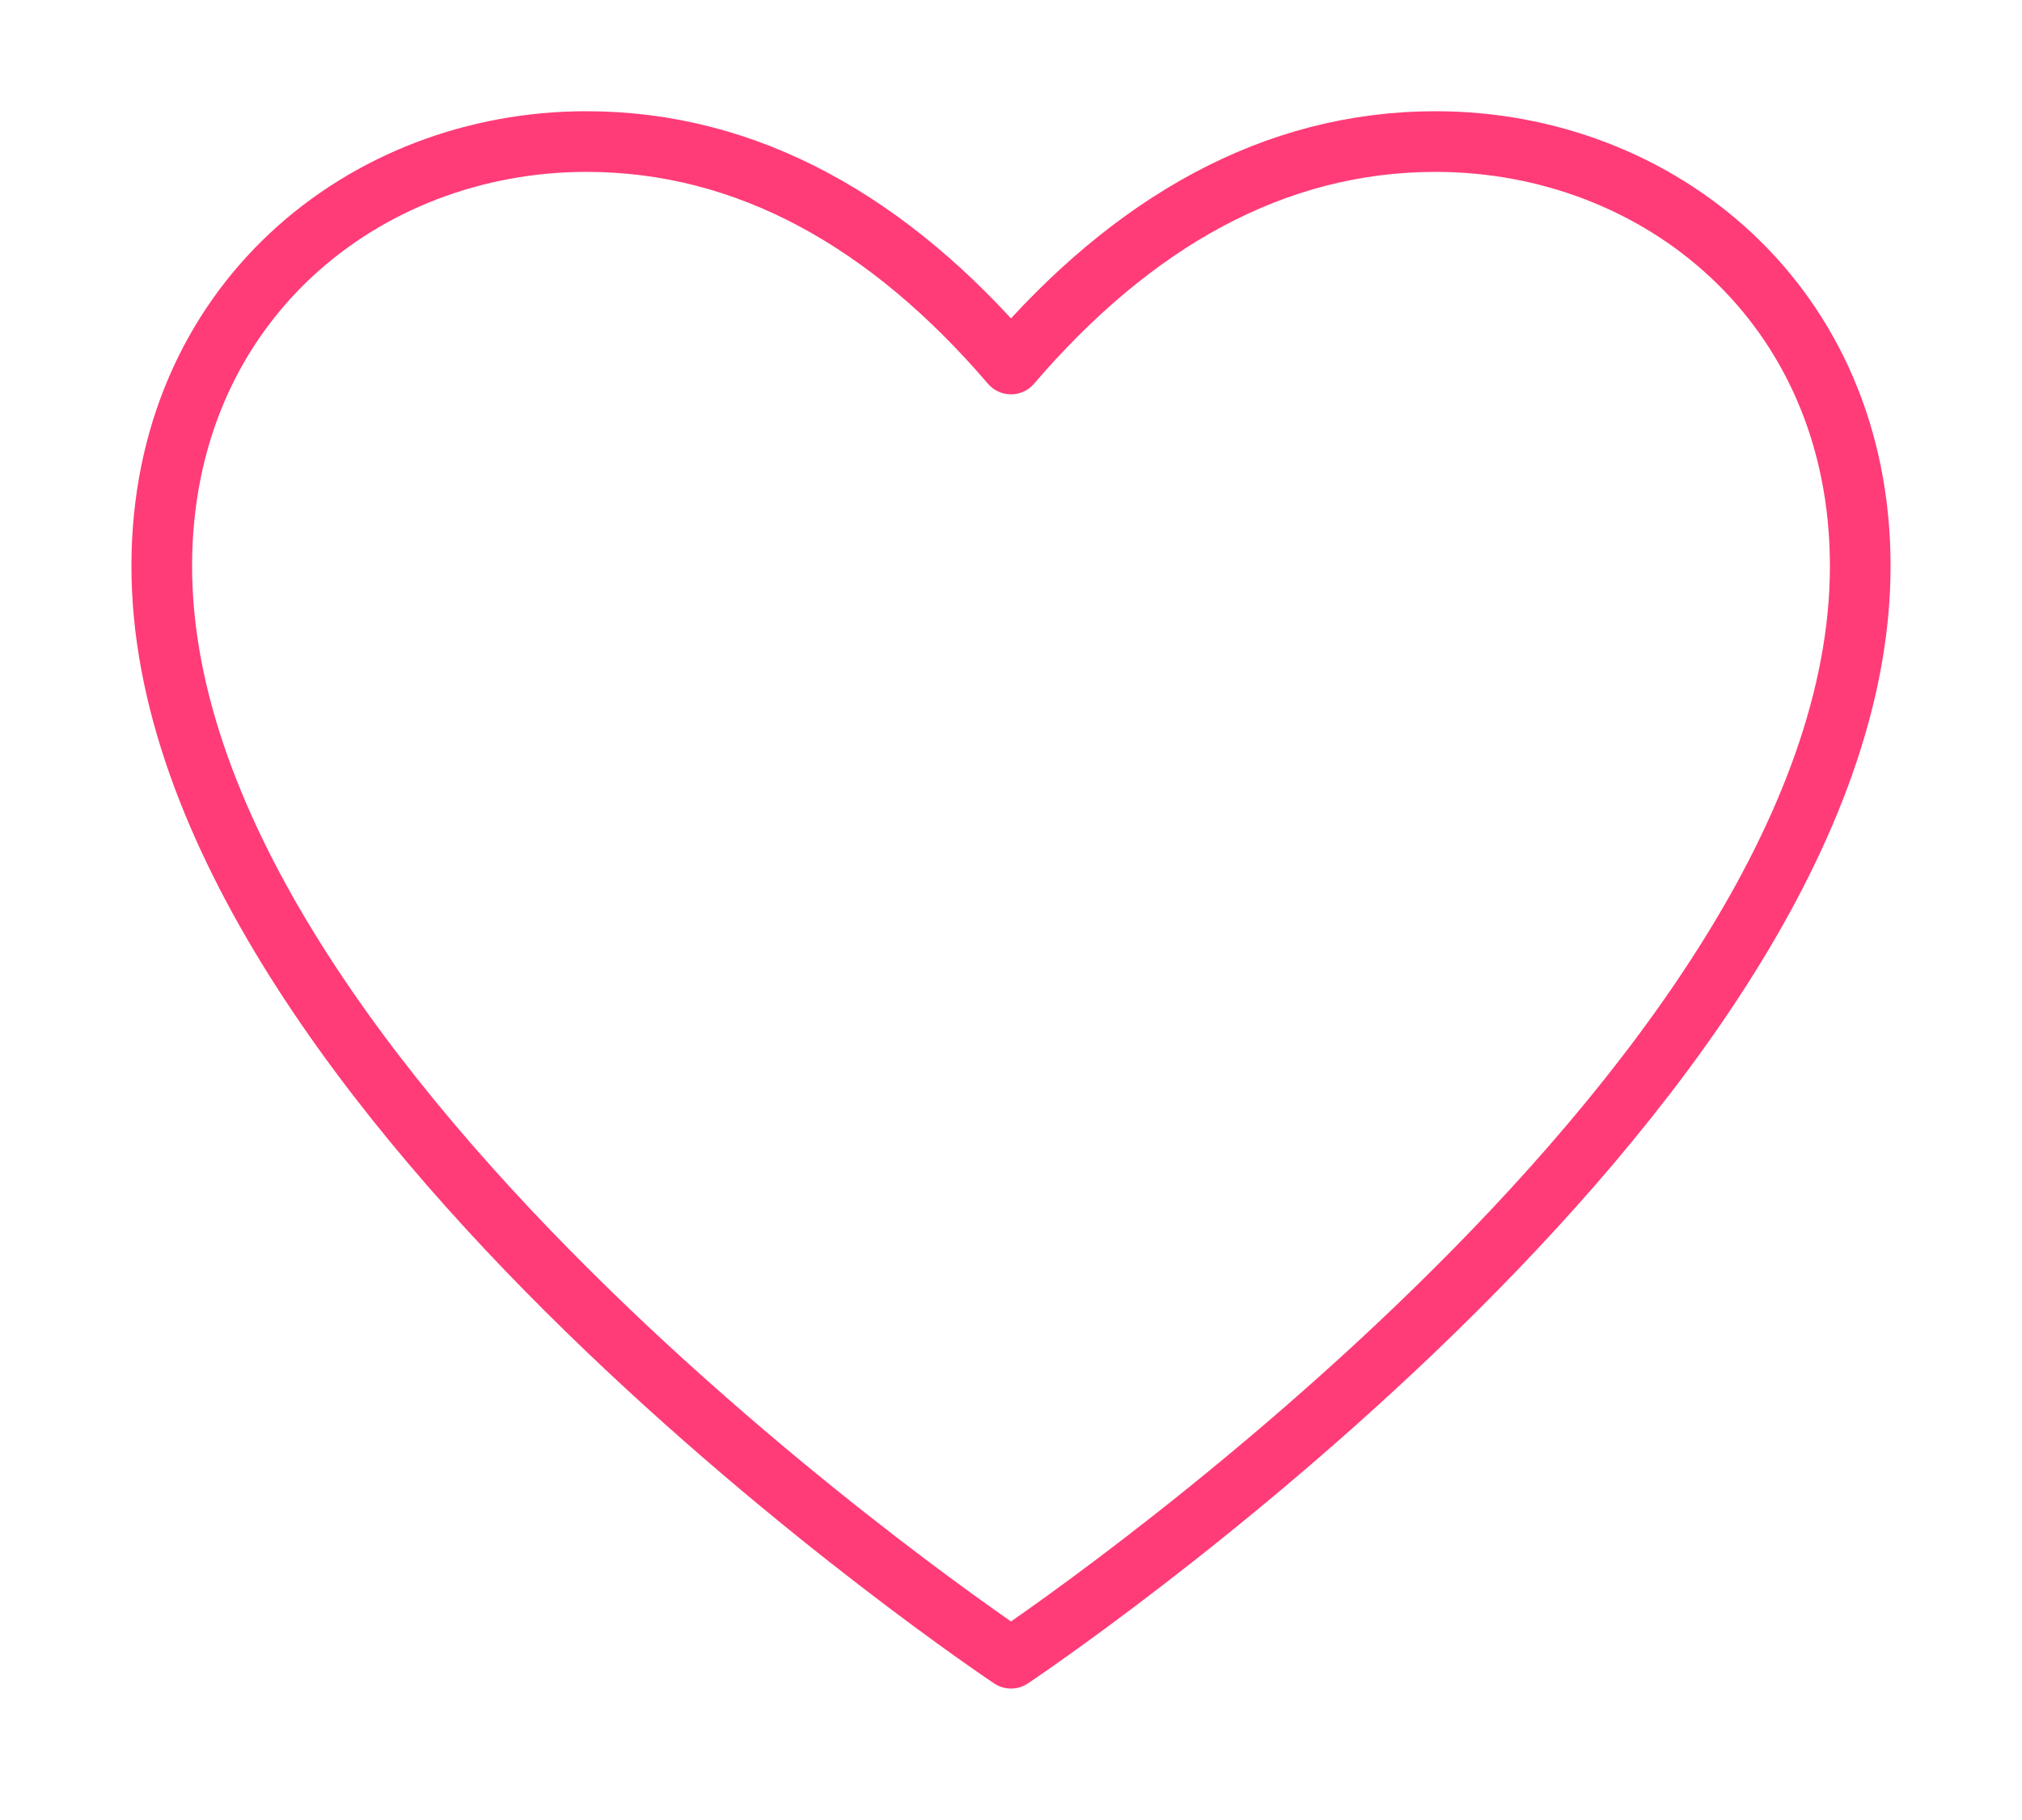
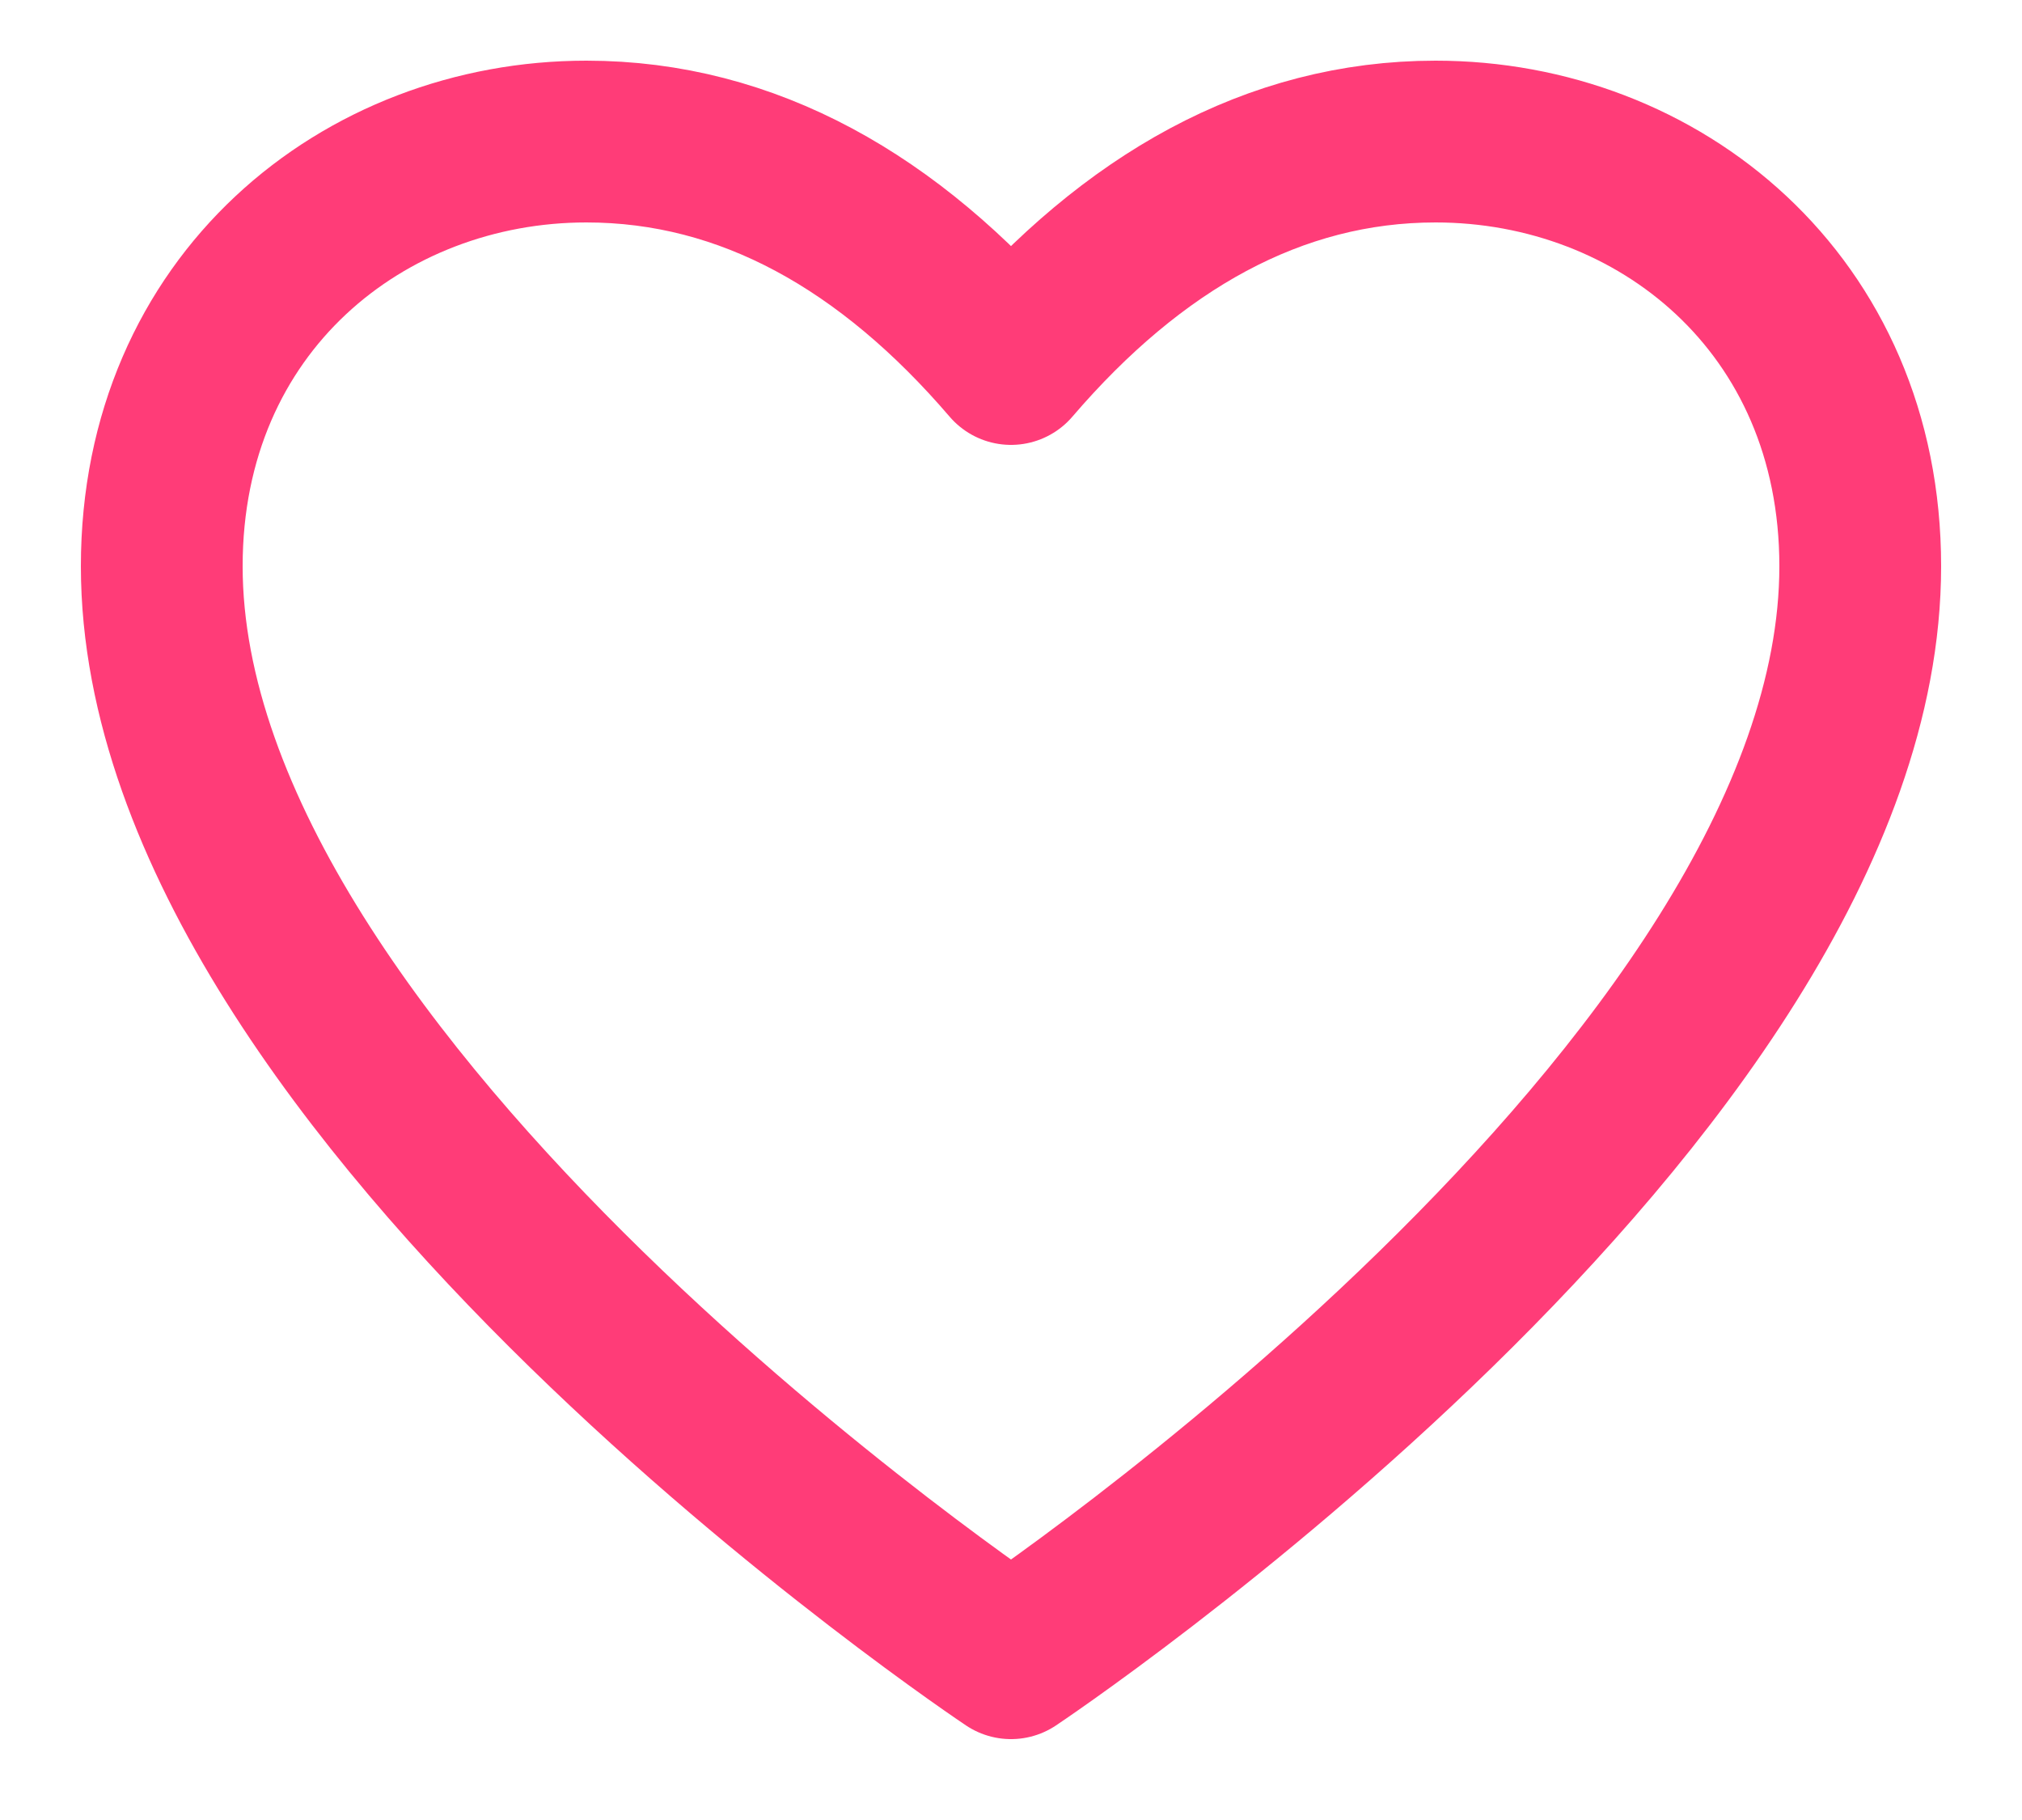
<svg xmlns="http://www.w3.org/2000/svg" viewBox="0 0 100 90" fill="none">
-   <path d="M50 82 C50 82 8 54 8 28 C8 15 18 7 29 7 C37 7 44 11 50 18 C56 11 63 7 71 7 C82 7 92 15 92 28 C92 54 50 82 50 82 Z" stroke="#ff3c78" stroke-width="3" stroke-linecap="round" stroke-linejoin="round" />
+   <path d="M50 82 C50 82 8 54 8 28 C8 15 18 7 29 7 C37 7 44 11 50 18 C56 11 63 7 71 7 C82 7 92 15 92 28 C92 54 50 82 50 82 Z" stroke="#ff3c78" stroke-width="8" stroke-linecap="round" stroke-linejoin="round" />
</svg>
